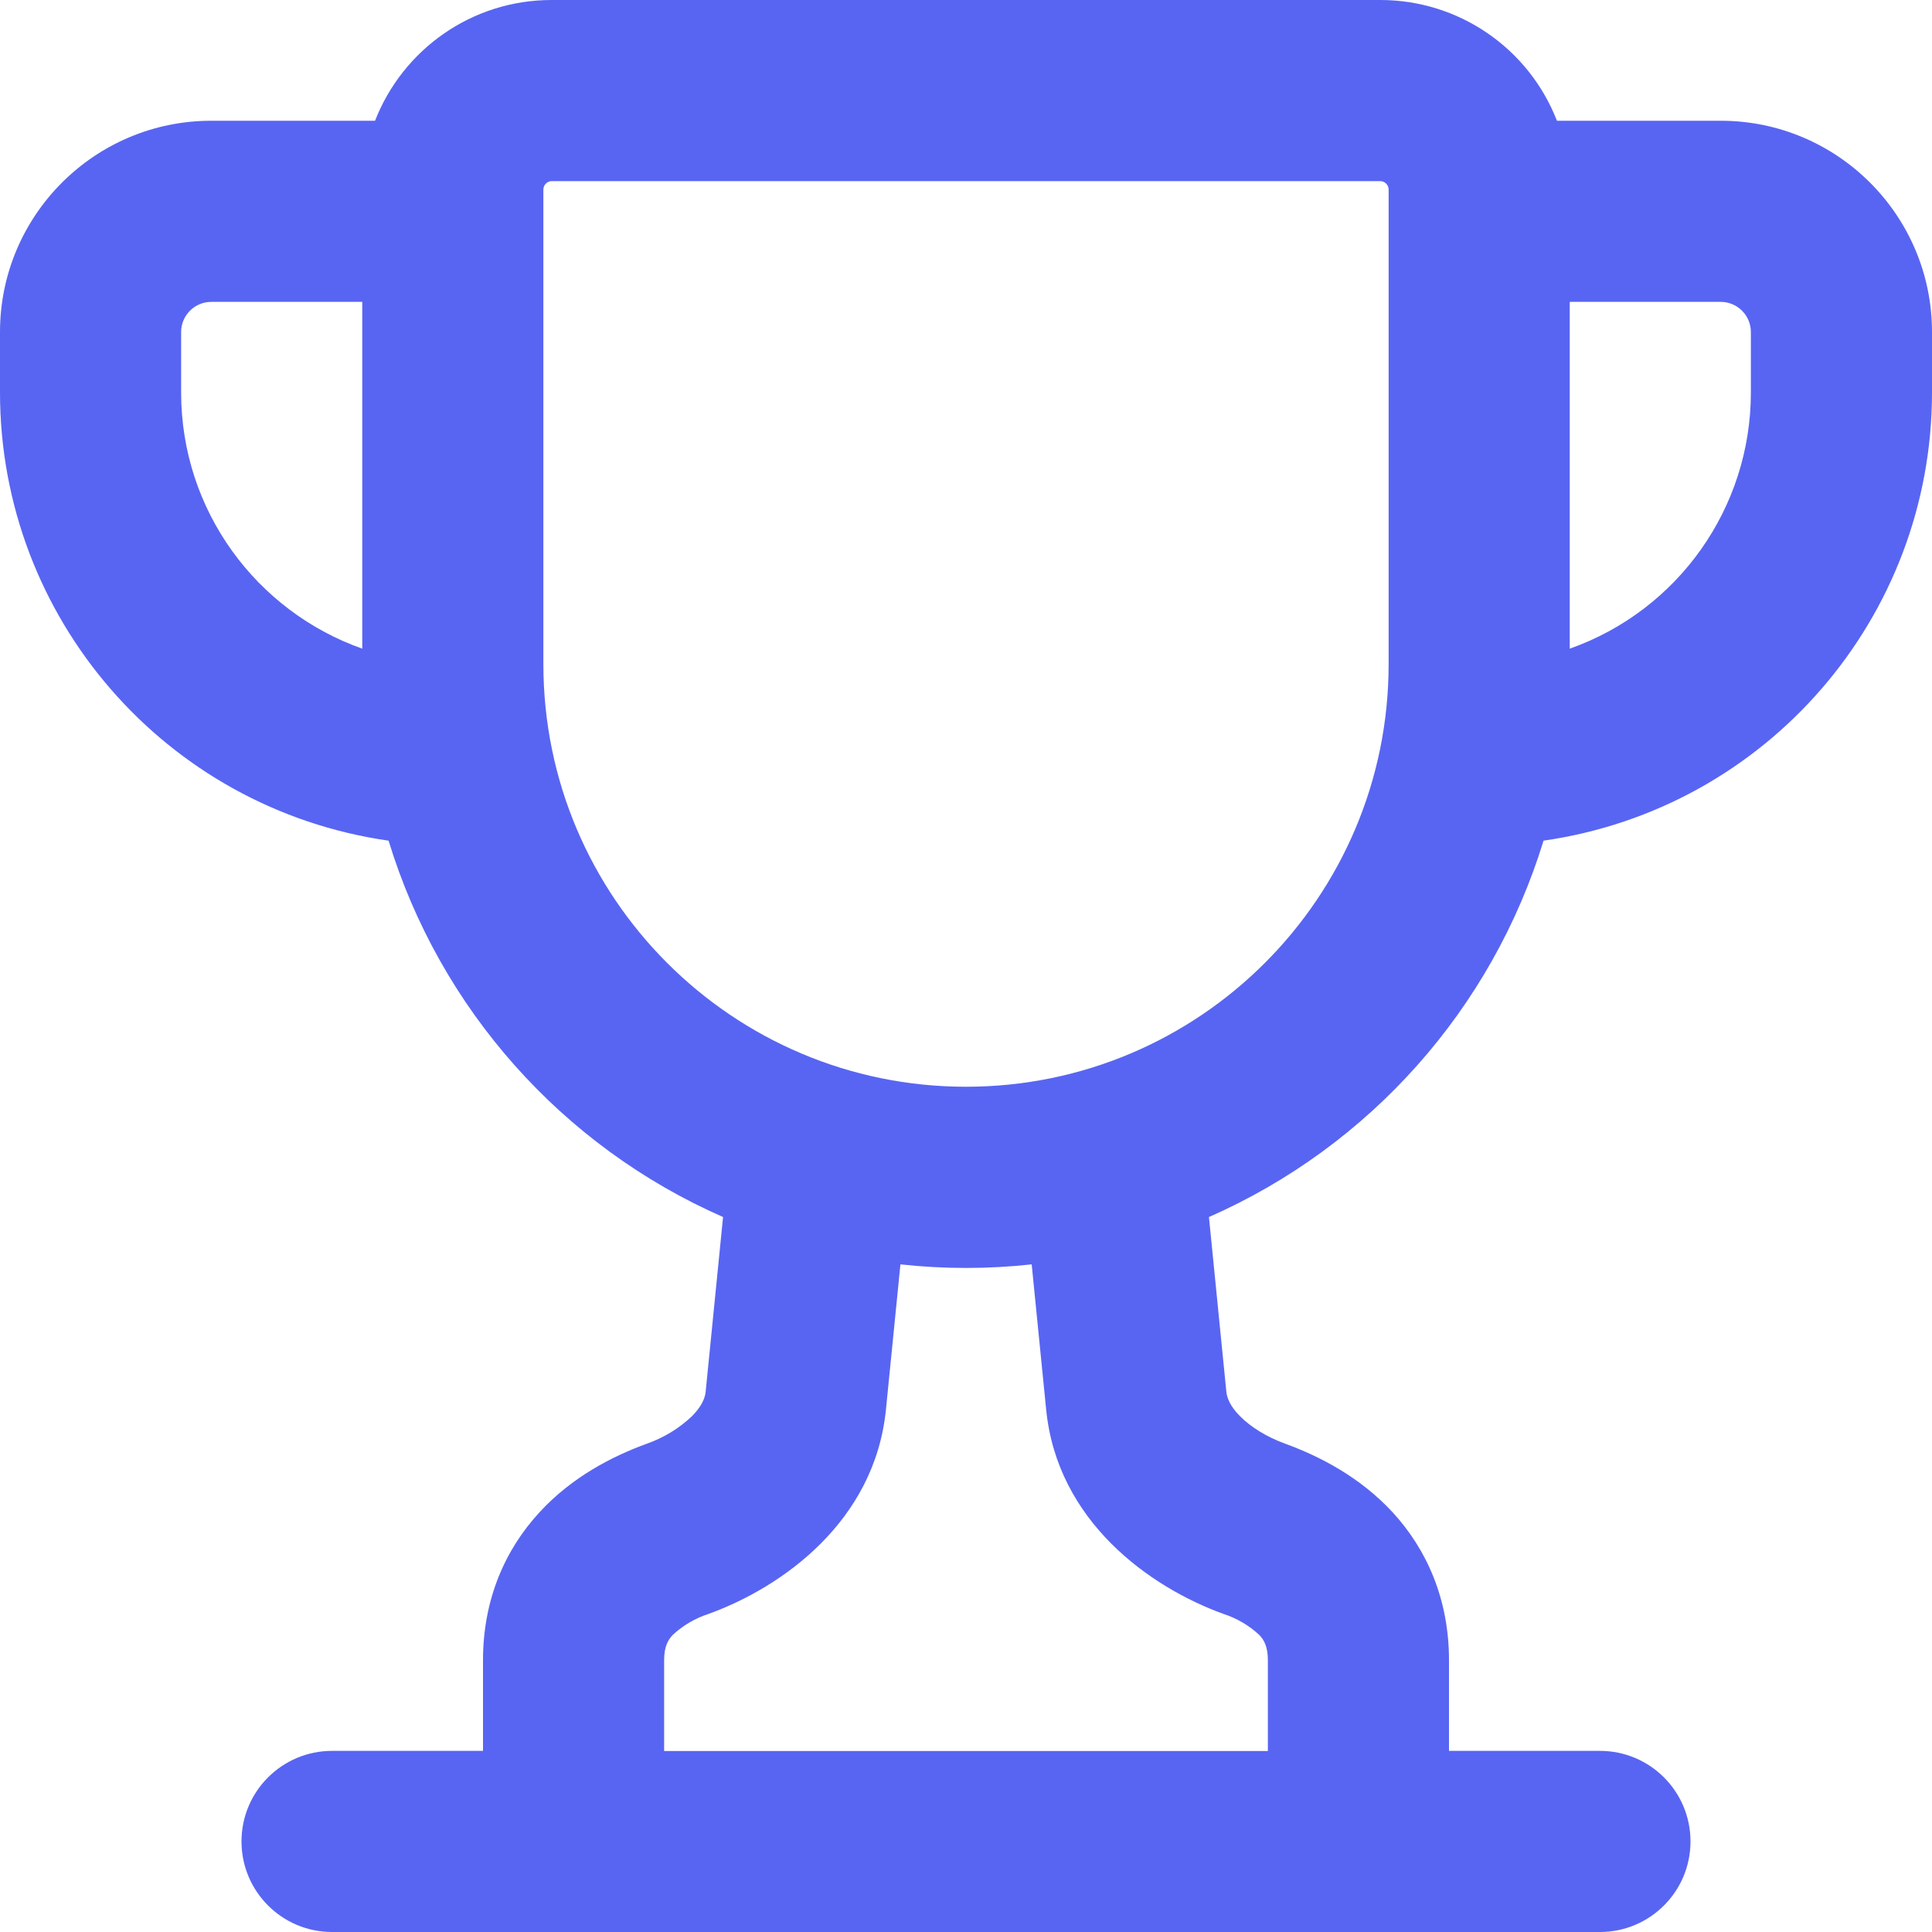
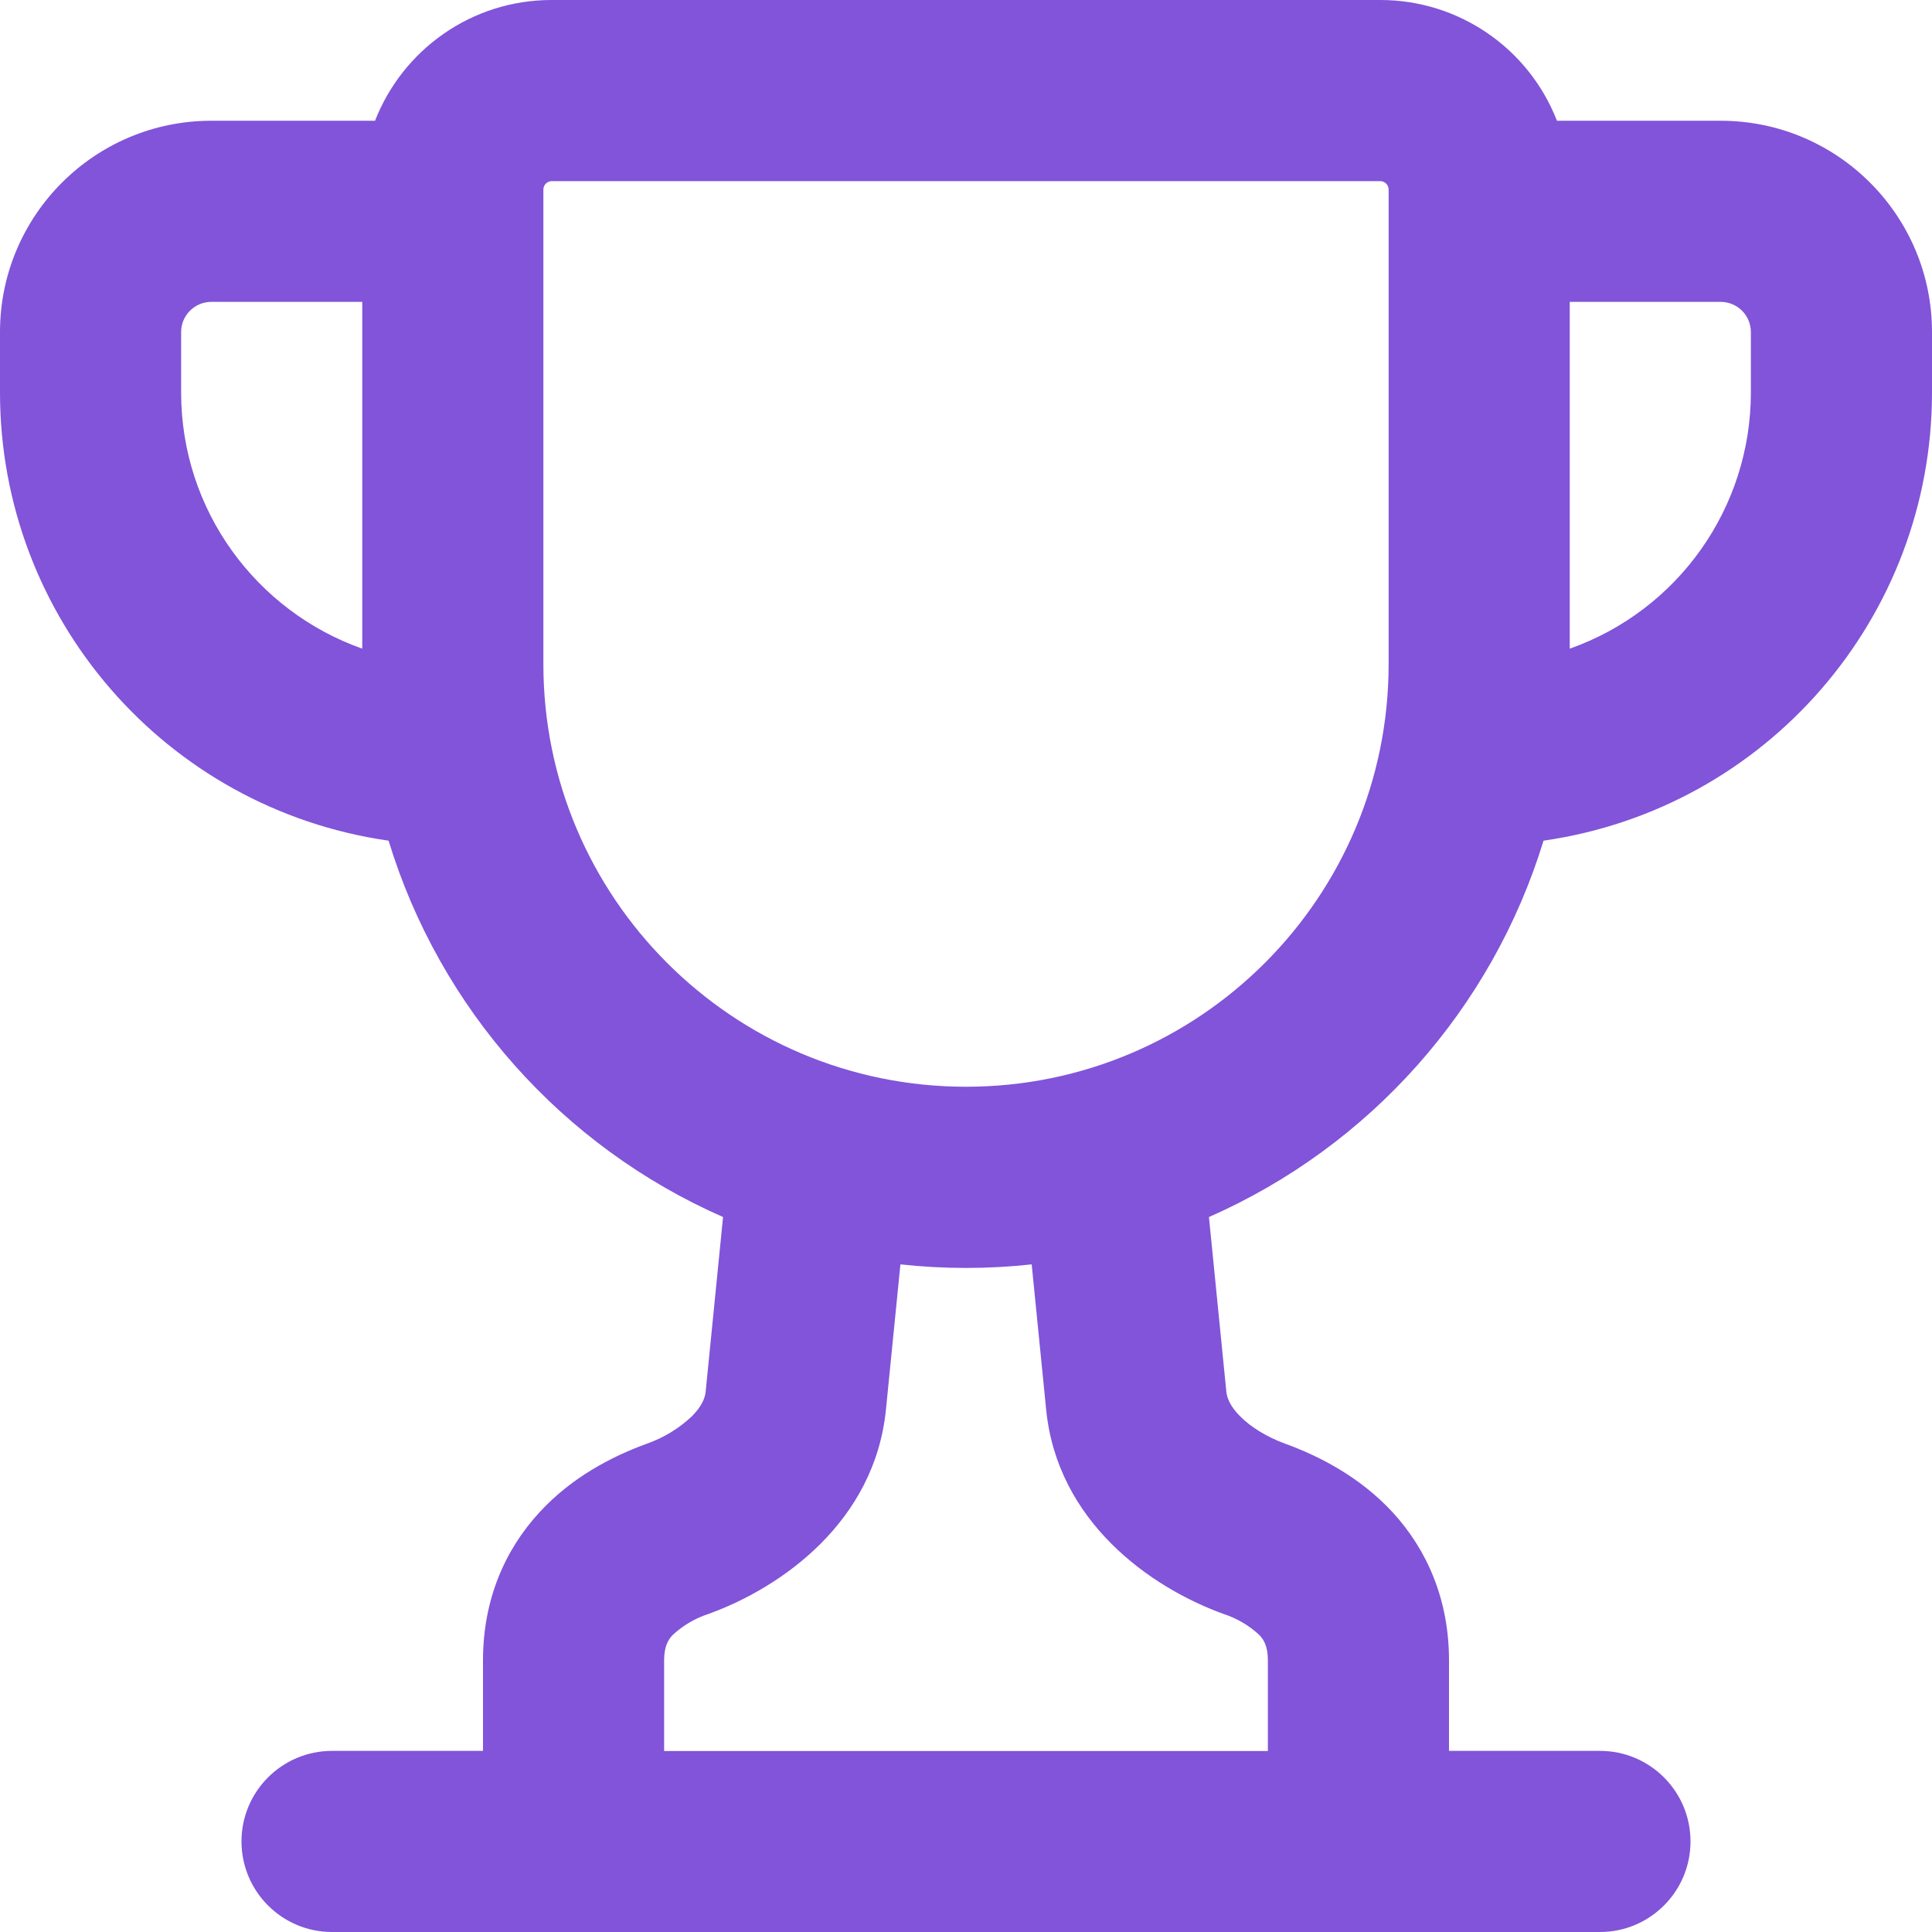
<svg xmlns="http://www.w3.org/2000/svg" width="1em" height="1em" viewBox="0 0 16 16">
-   <path fill="#5865F2" d="M3.217 6.962A3.75 3.75 0 0 1 0 3.25v-.5C0 1.784.784 1 1.75 1h1.356c.228-.585.796-1 1.462-1h6.864c.647 0 1.227.397 1.462 1h1.356c.966 0 1.75.784 1.75 1.75v.5a3.75 3.75 0 0 1-3.217 3.712a5.01 5.01 0 0 1-2.771 3.117l.144 1.446c.005.05.03.12.114.204c.086.087.217.17.373.227c.283.103.618.274.89.568c.285.31.467.723.467 1.226v.75h1.25a.75.75 0 0 1 0 1.5H2.75a.75.75 0 0 1 0-1.5H4v-.75c0-.503.182-.916.468-1.226c.27-.294.606-.465.889-.568q.21-.074.373-.227c.084-.085.109-.153.114-.204l.144-1.446a5 5 0 0 1-2.77-3.117ZM4.5 1.568V5.5a3.5 3.5 0 1 0 7 0V1.568a.07.07 0 0 0-.068-.068H4.568a.07.07 0 0 0-.068.068m2.957 8.902l-.12 1.204c-.093.925-.858 1.47-1.467 1.691a.8.8 0 0 0-.3.176c-.037.04-.07.093-.07.21v.75h5v-.75c0-.117-.033-.17-.07-.21a.8.8 0 0 0-.3-.176c-.609-.221-1.374-.766-1.466-1.69l-.12-1.204a5 5 0 0 1-1.087 0ZM13 2.5v2.872a2.25 2.25 0 0 0 1.5-2.122v-.5a.25.25 0 0 0-.25-.25zm-10 0H1.75a.25.25 0 0 0-.25.25v.5c0 .98.626 1.813 1.5 2.122Z" />
+   <path fill="#8154d9" d="M3.217 6.962A3.75 3.75 0 0 1 0 3.25v-.5C0 1.784.784 1 1.75 1h1.356c.228-.585.796-1 1.462-1h6.864c.647 0 1.227.397 1.462 1h1.356c.966 0 1.75.784 1.75 1.75v.5a3.75 3.75 0 0 1-3.217 3.712a5.01 5.01 0 0 1-2.771 3.117l.144 1.446c.005.05.03.12.114.204c.086.087.217.17.373.227c.283.103.618.274.89.568c.285.31.467.723.467 1.226v.75h1.25a.75.75 0 0 1 0 1.5H2.75a.75.75 0 0 1 0-1.5H4v-.75c0-.503.182-.916.468-1.226c.27-.294.606-.465.889-.568q.21-.074.373-.227c.084-.085.109-.153.114-.204l.144-1.446a5 5 0 0 1-2.77-3.117ZM4.5 1.568V5.5a3.5 3.5 0 1 0 7 0V1.568a.07.07 0 0 0-.068-.068H4.568a.07.07 0 0 0-.068.068m2.957 8.902l-.12 1.204c-.093.925-.858 1.47-1.467 1.691a.8.8 0 0 0-.3.176c-.037.04-.07.093-.07.21v.75h5v-.75c0-.117-.033-.17-.07-.21a.8.8 0 0 0-.3-.176c-.609-.221-1.374-.766-1.466-1.69l-.12-1.204a5 5 0 0 1-1.087 0ZM13 2.5v2.872a2.25 2.25 0 0 0 1.5-2.122v-.5a.25.25 0 0 0-.25-.25zm-10 0H1.75a.25.25 0 0 0-.25.25v.5c0 .98.626 1.813 1.5 2.122Z" />
</svg>
